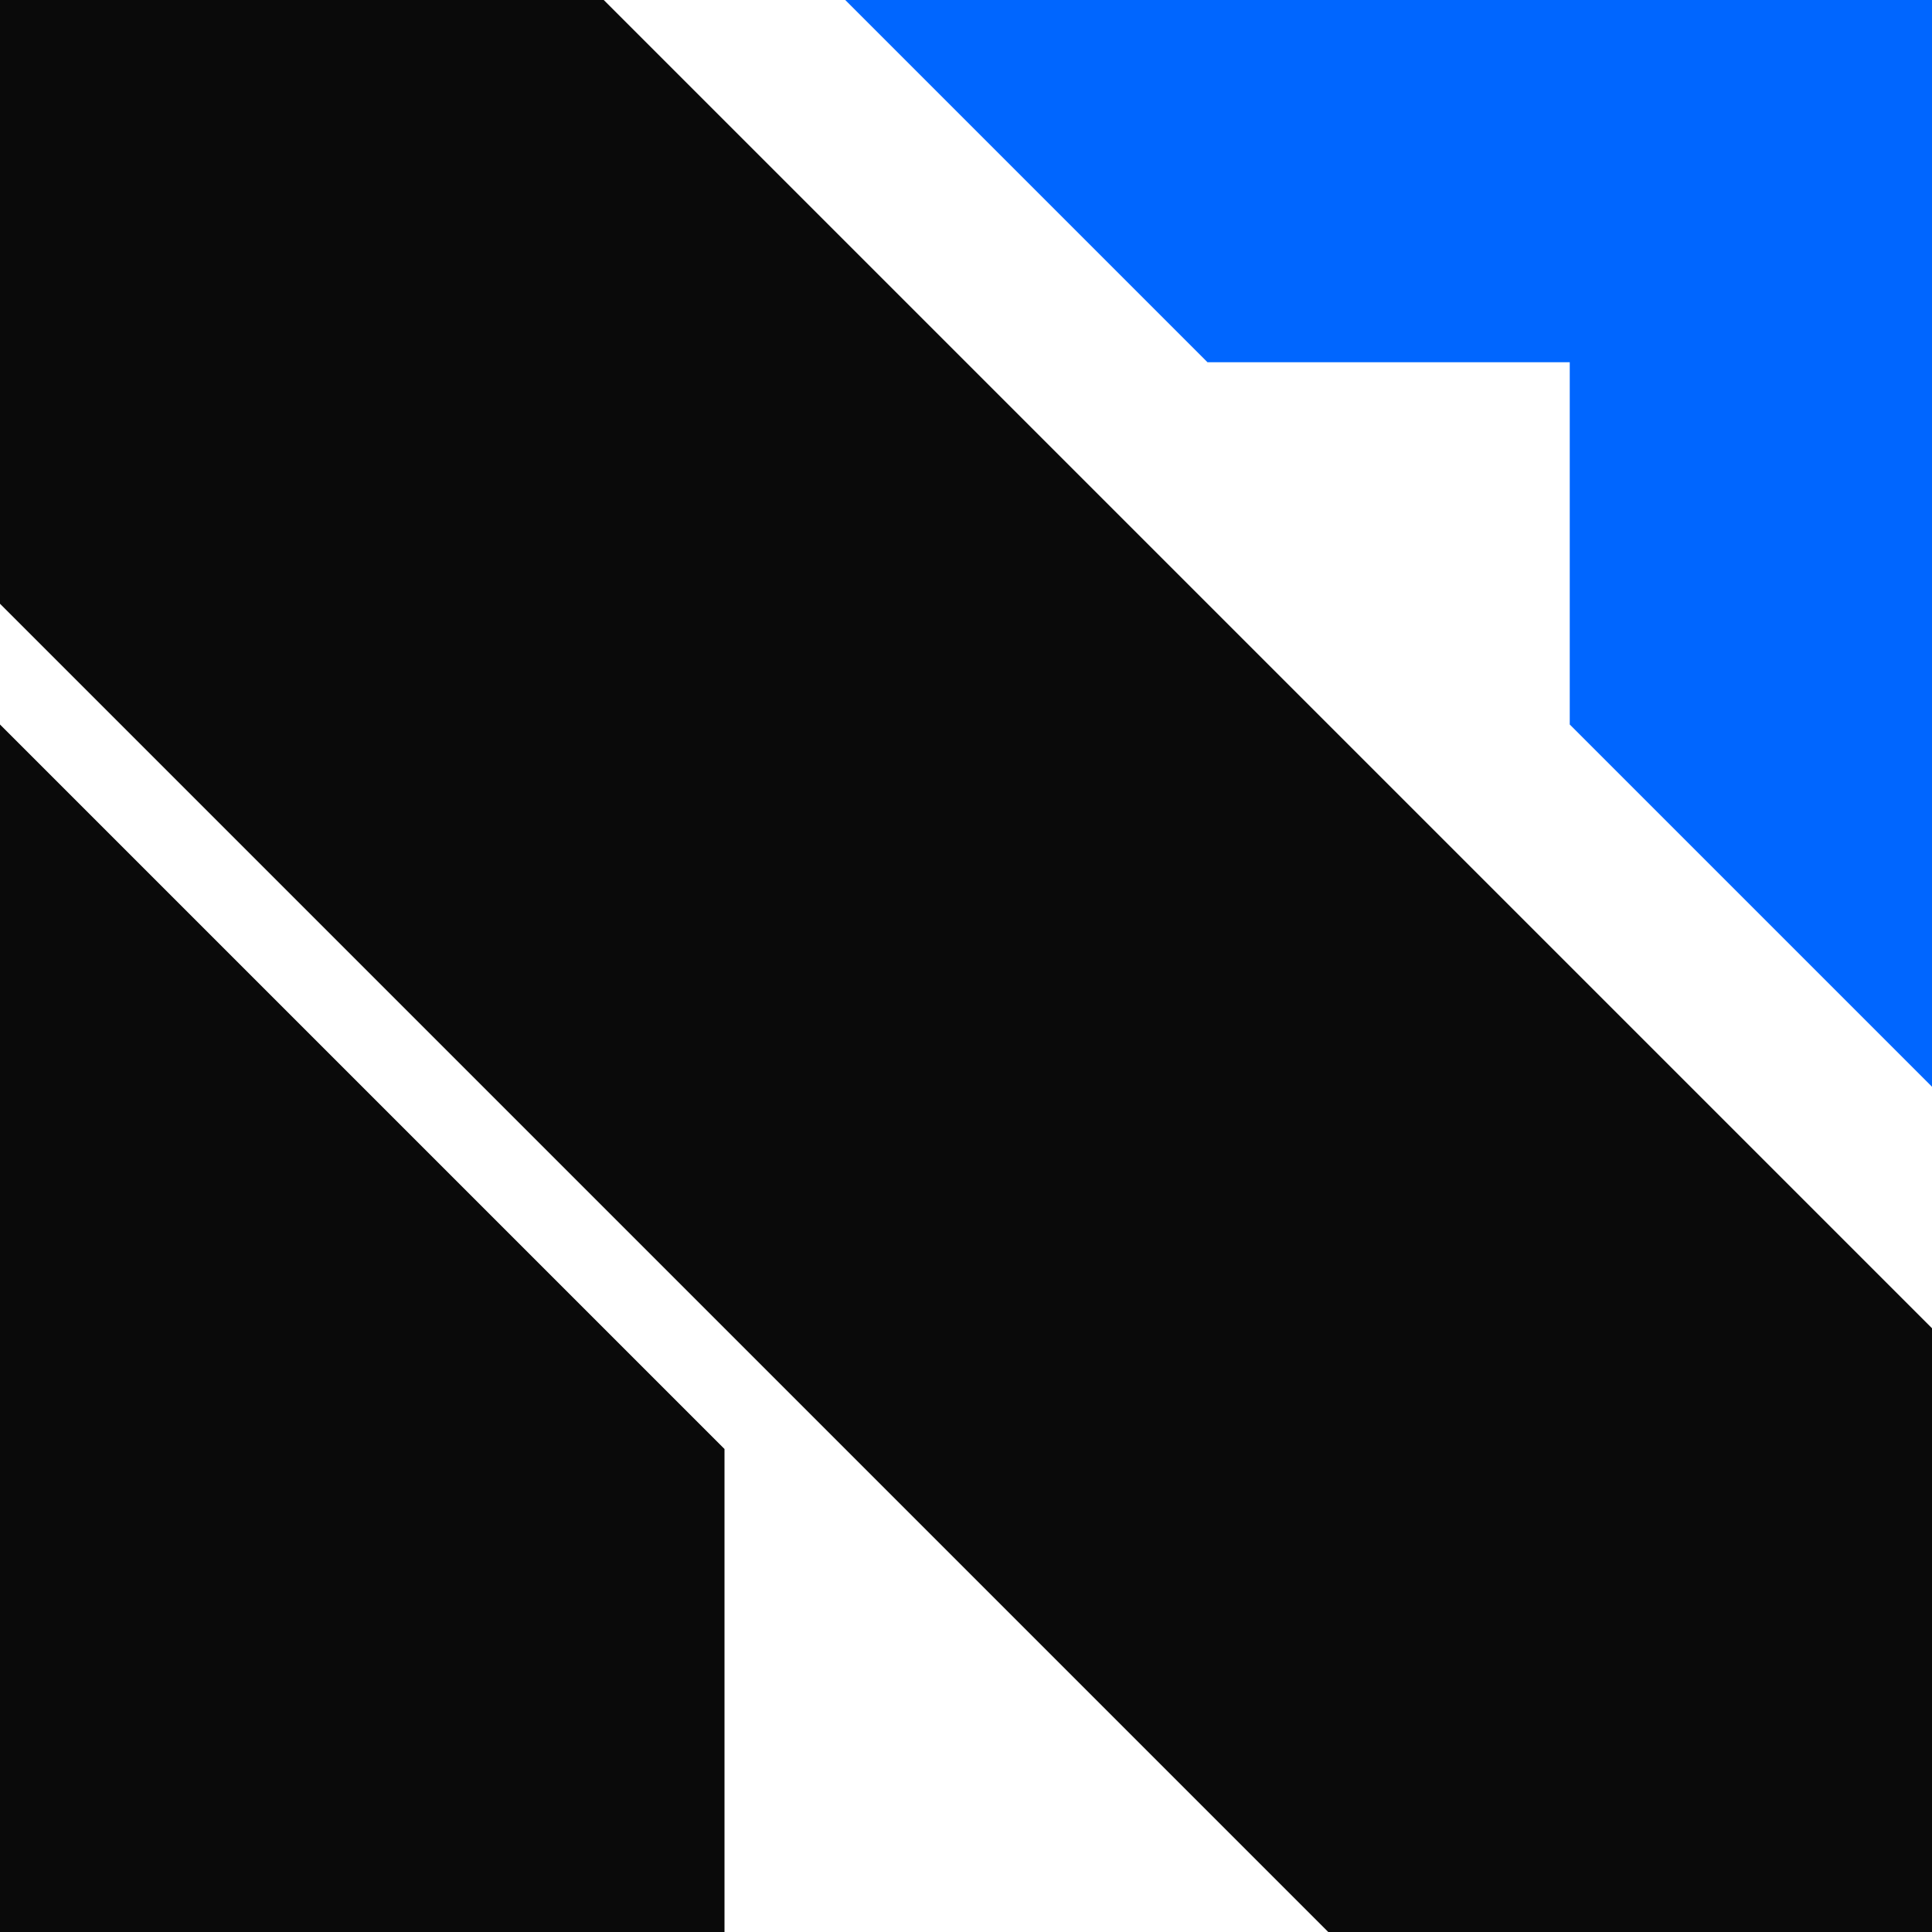
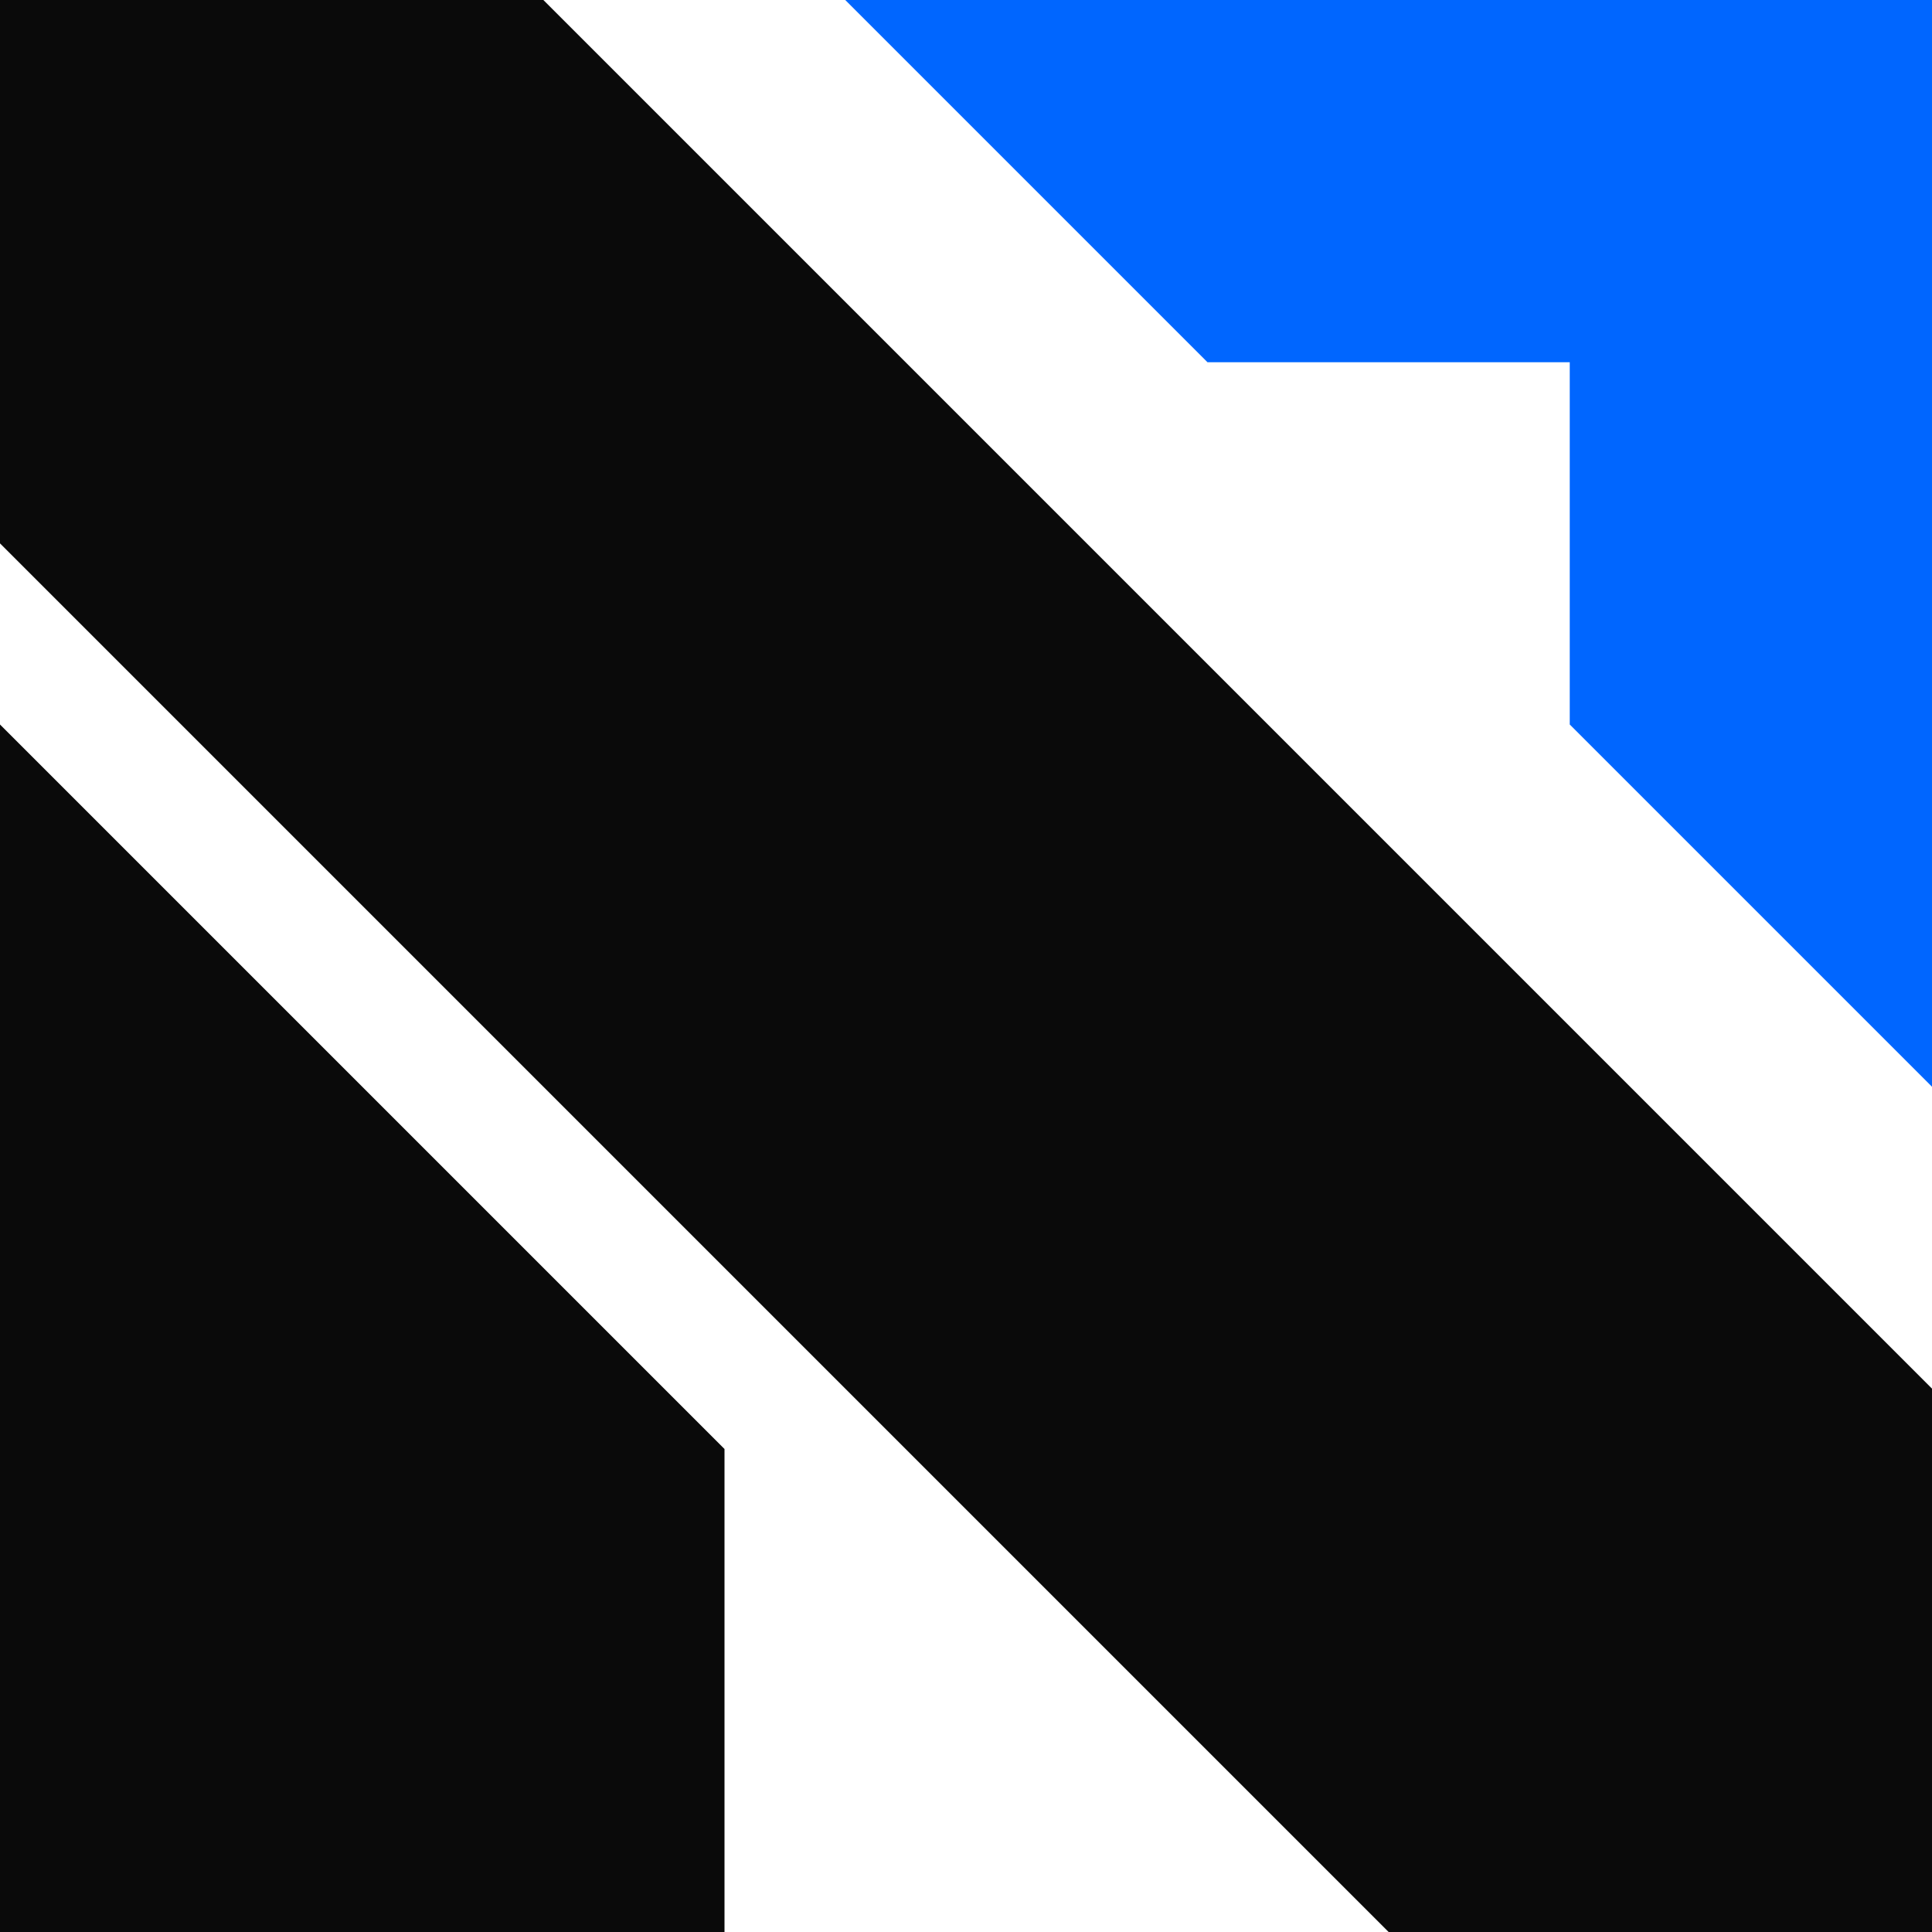
- <svg xmlns="http://www.w3.org/2000/svg" viewBox="0 0 64 64" width="64" height="64">
-   <path d="M28 0 L64 0 L64 36 L52 24 L52 12 L40 12 Z" fill="#0066FF" />
-   <path d="M0 24 L24 48 L24 64 L0 64 Z" fill="#0a0a0a" />
-   <path d="M0 0 L20 0 L64 44 L64 64 L44 64 L0 20 Z" fill="#0a0a0a" />
+ <svg xmlns="http://www.w3.org/2000/svg" width="64" height="64" viewBox="0 0 64 64" fill="none">
+   <path d="M28 0H64V36L52 24V12H40L28 0Z" fill="#0066FF" />
+   <path d="M0 24L24 48V64H0V24Z" fill="#0A0A0A" />
+   <path d="M0 0H18L64 46V64H46L0 18V0Z" fill="#0A0A0A" />
</svg>
